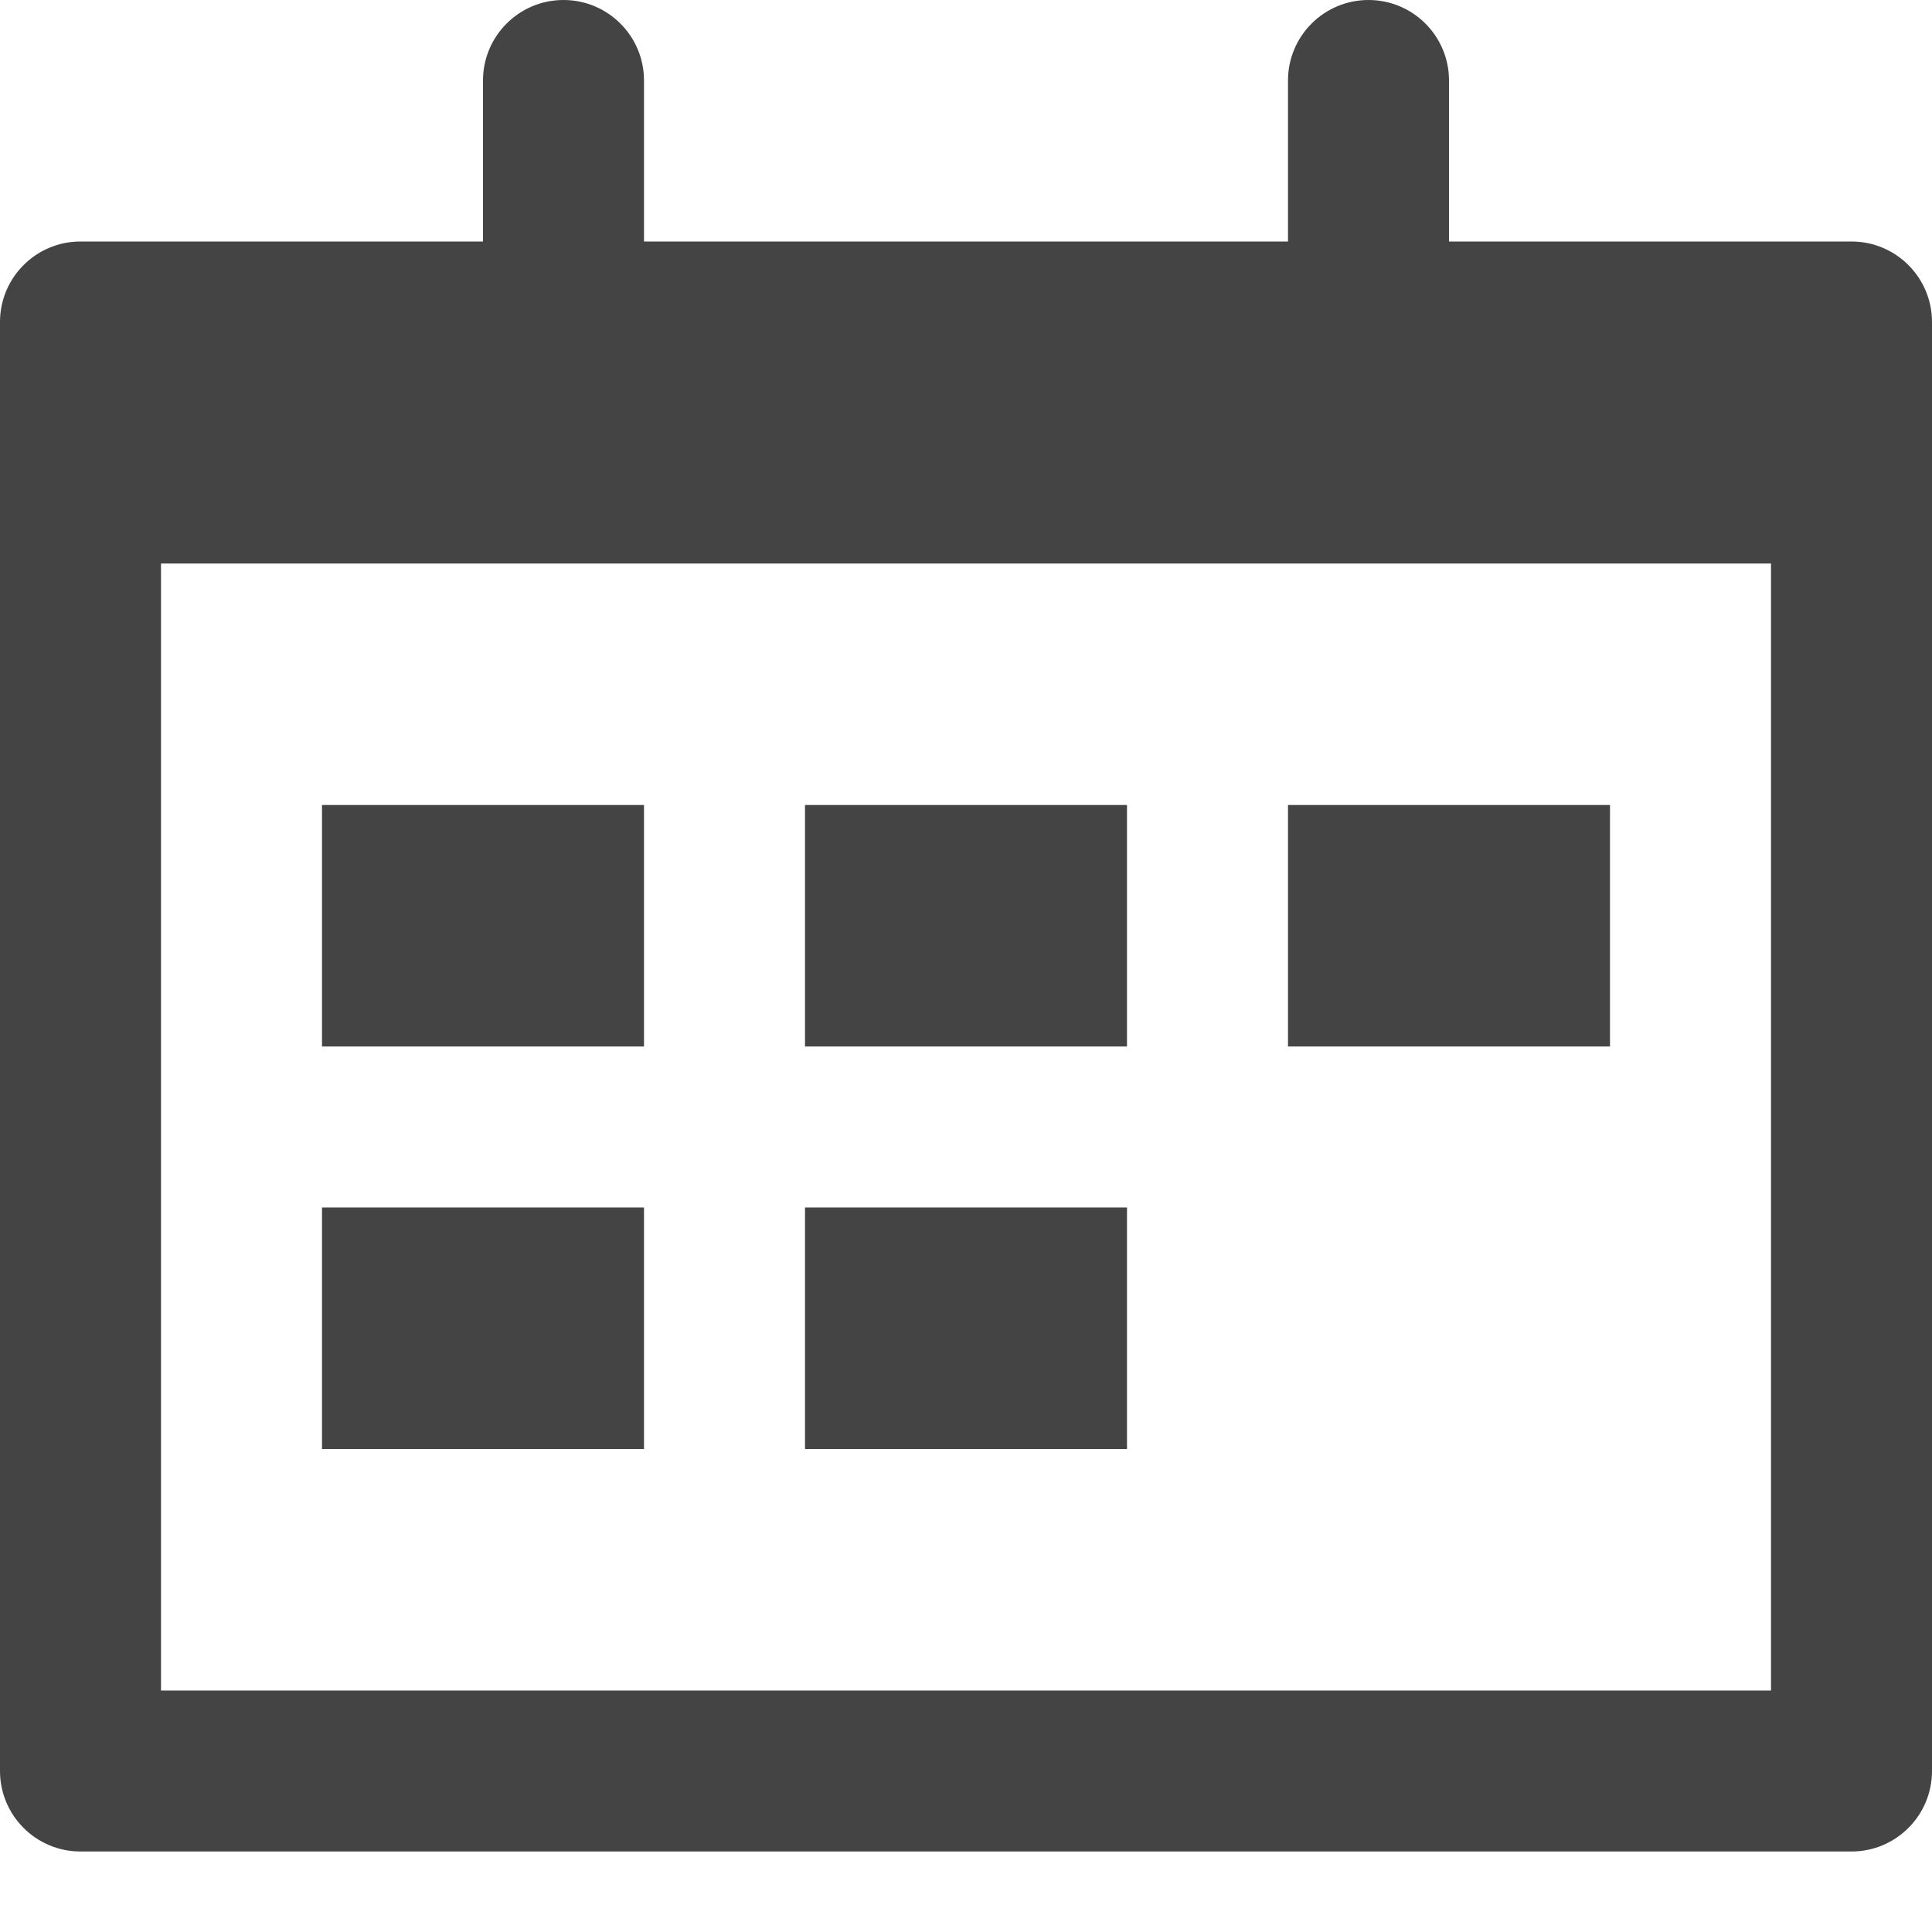
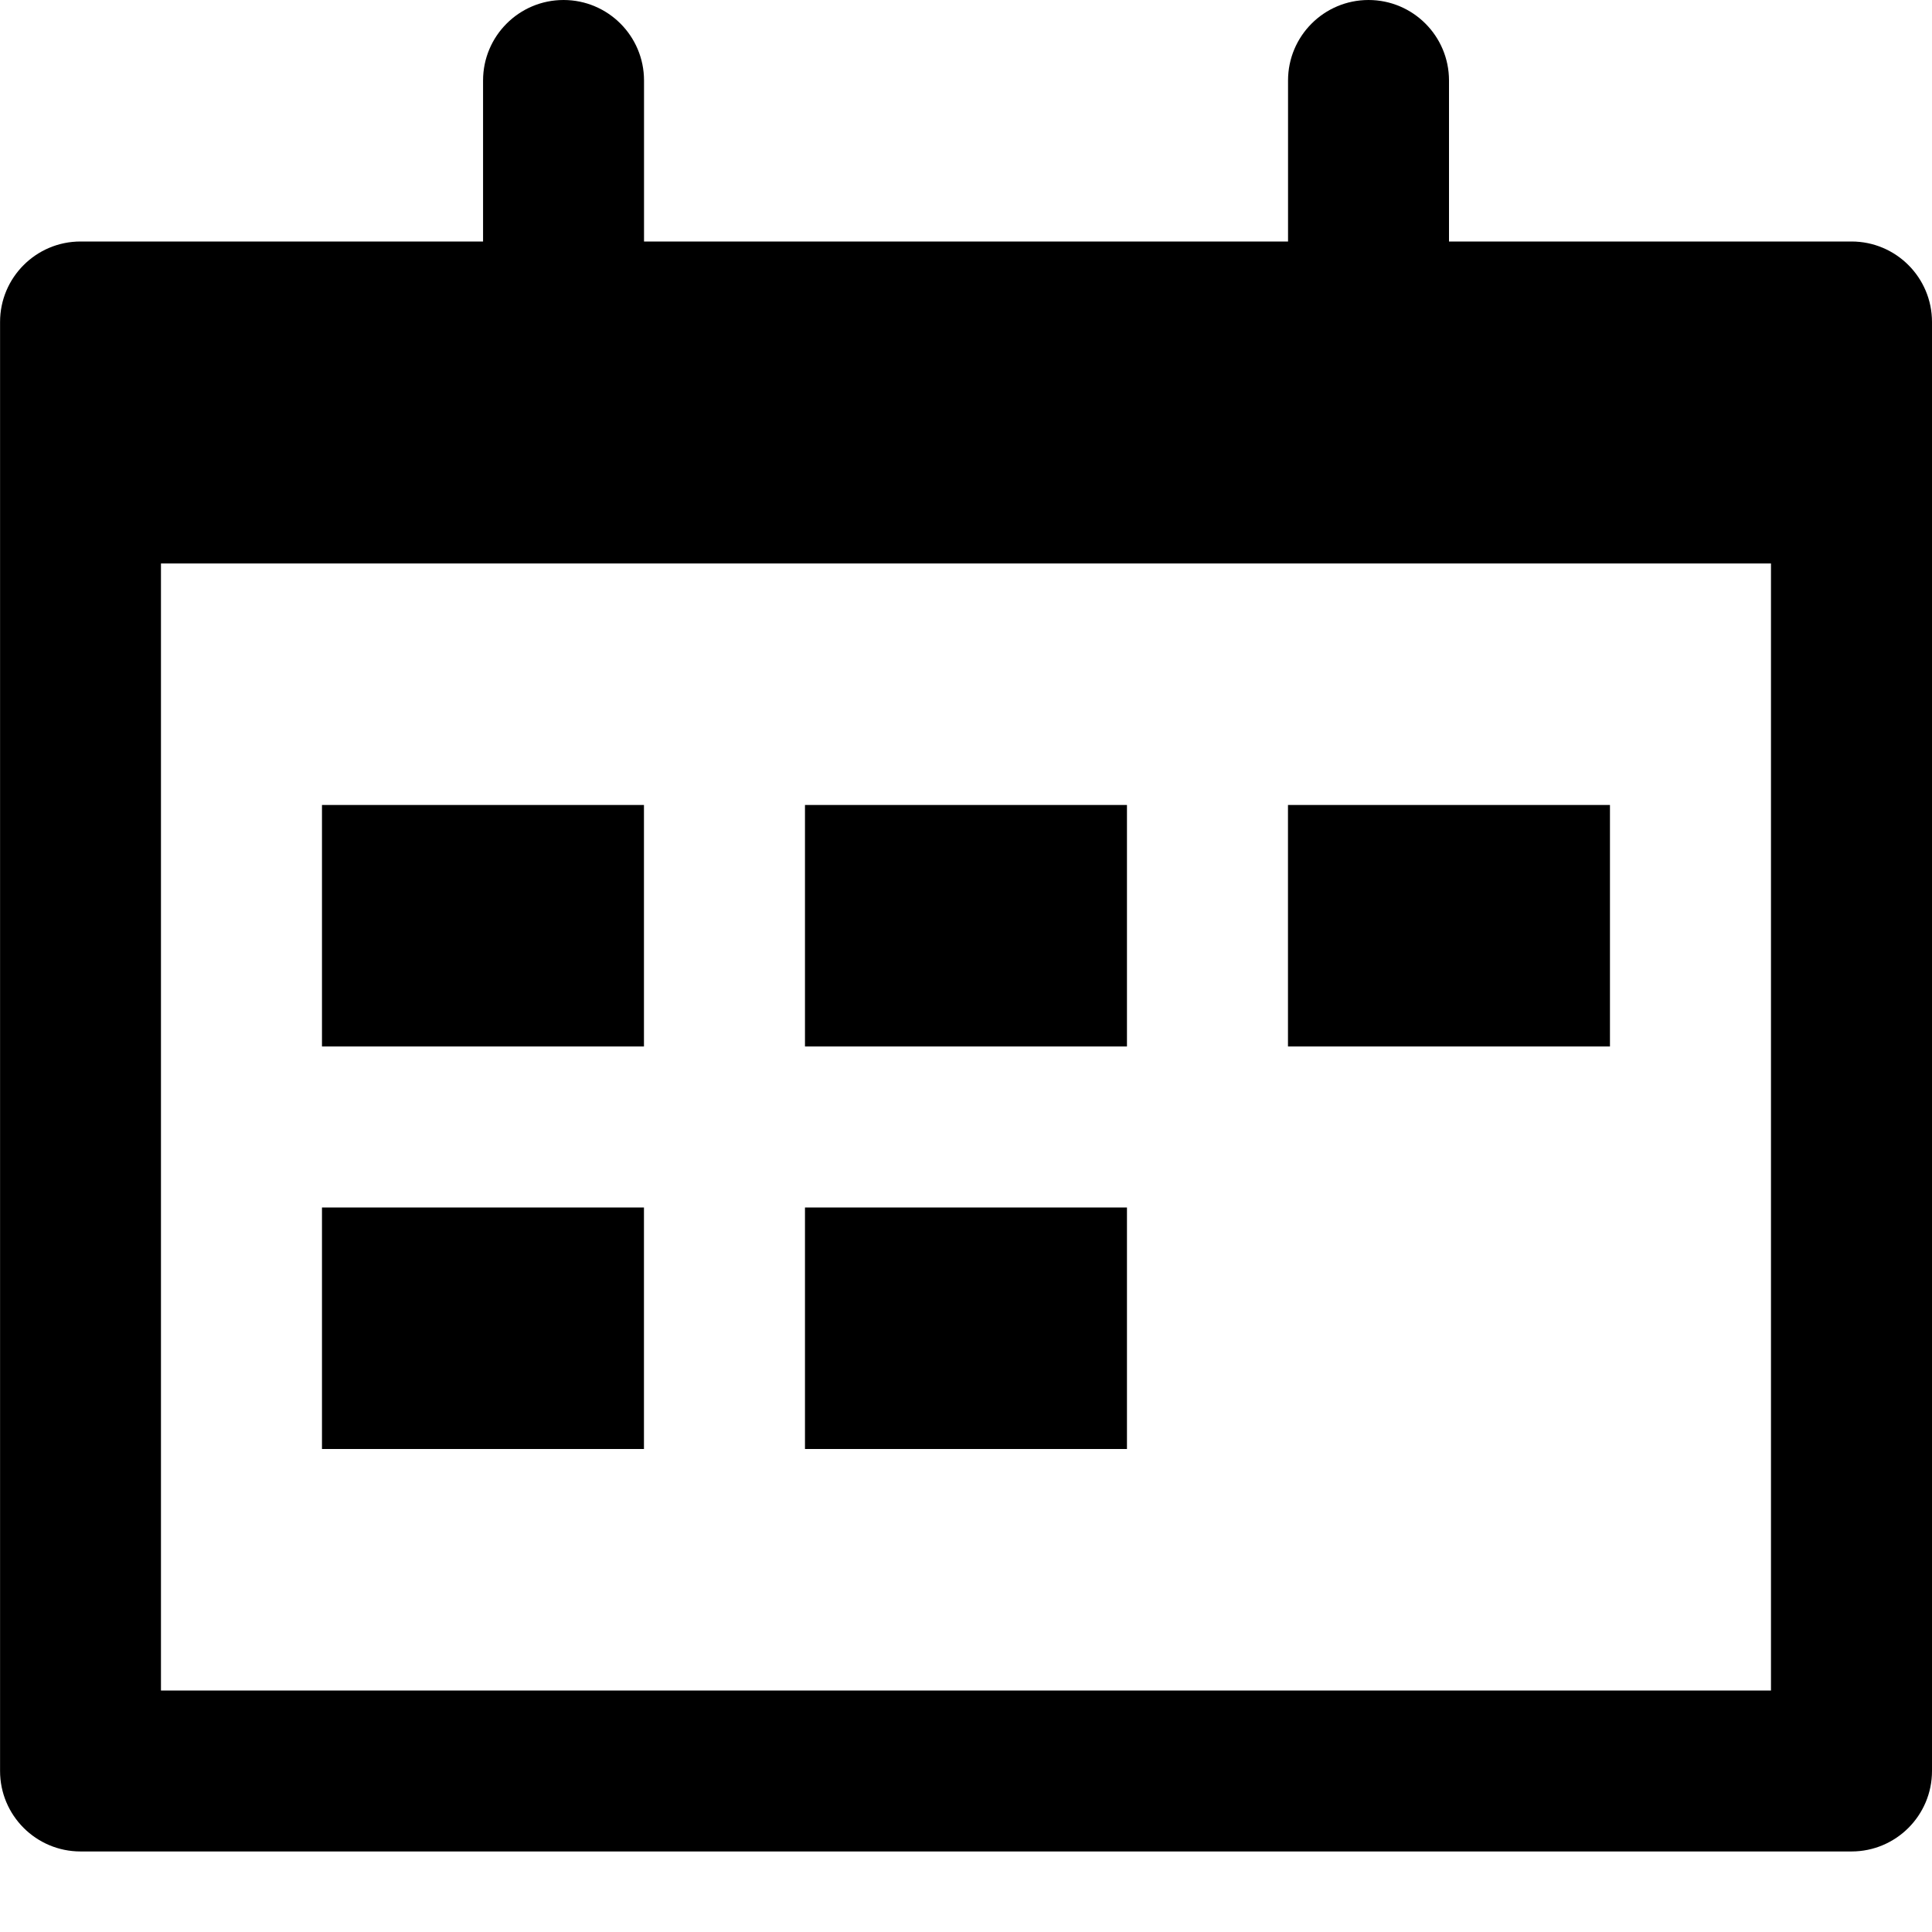
- <svg xmlns="http://www.w3.org/2000/svg" x="0px" y="0px" viewBox="0 0 24 24" width="24" height="24">
-   <g class="nc-icon-wrapper" fill="#444444">
-     <rect data-color="color-2" x="4" y="10" width="4" height="3" fill="#444444" />
-     <rect data-color="color-2" x="10" y="10" width="4" height="3" fill="#444444" />
-     <rect data-color="color-2" x="4" y="15" width="4" height="3" fill="#444444" />
-     <rect data-color="color-2" x="10" y="15" width="4" height="3" fill="#444444" />
-     <rect data-color="color-2" x="16" y="10" width="4" height="3" fill="#444444" />
-     <path d="M23,3H18V1a1,1,0,0,0-2,0V3H8V1A1,1,0,0,0,6,1V3H1A1,1,0,0,0,0,4V22a1,1,0,0,0,1,1H23a1,1,0,0,0,1-1V4A1,1,0,0,0,23,3ZM22,21H2V7H22Z" fill="#444444" />
-   </g>
+ <svg xmlns="http://www.w3.org/2000/svg" version="1.1" width="32" height="32" viewBox="0 0 32 32">
+   <path d="M5.333 13.333h5.333v4h-5.333v-4z" />
+   <path d="M13.333 13.333h5.333v4h-5.333v-4z" />
+   <path d="M5.333 20h5.333v4h-5.333v-4z" />
+   <path d="M13.333 20h5.333v4h-5.333v-4z" />
+   <path d="M21.333 13.333h5.333v4h-5.333v-4z" />
+   <path d="M30.667 4h-6.667v-2.667c0-0.736-0.597-1.333-1.333-1.333s-1.333 0.597-1.333 1.333v0 2.667h-10.667v-2.667c0-0.736-0.597-1.333-1.333-1.333s-1.333 0.597-1.333 1.333v0 2.667h-6.667c-0.736 0-1.333 0.597-1.333 1.333v0 24c0 0.736 0.597 1.333 1.333 1.333v0h29.333c0.736 0 1.333-0.597 1.333-1.333v0-24c0-0.736-0.597-1.333-1.333-1.333v0zM29.333 28h-26.667v-18.667h26.667z" />
</svg>
